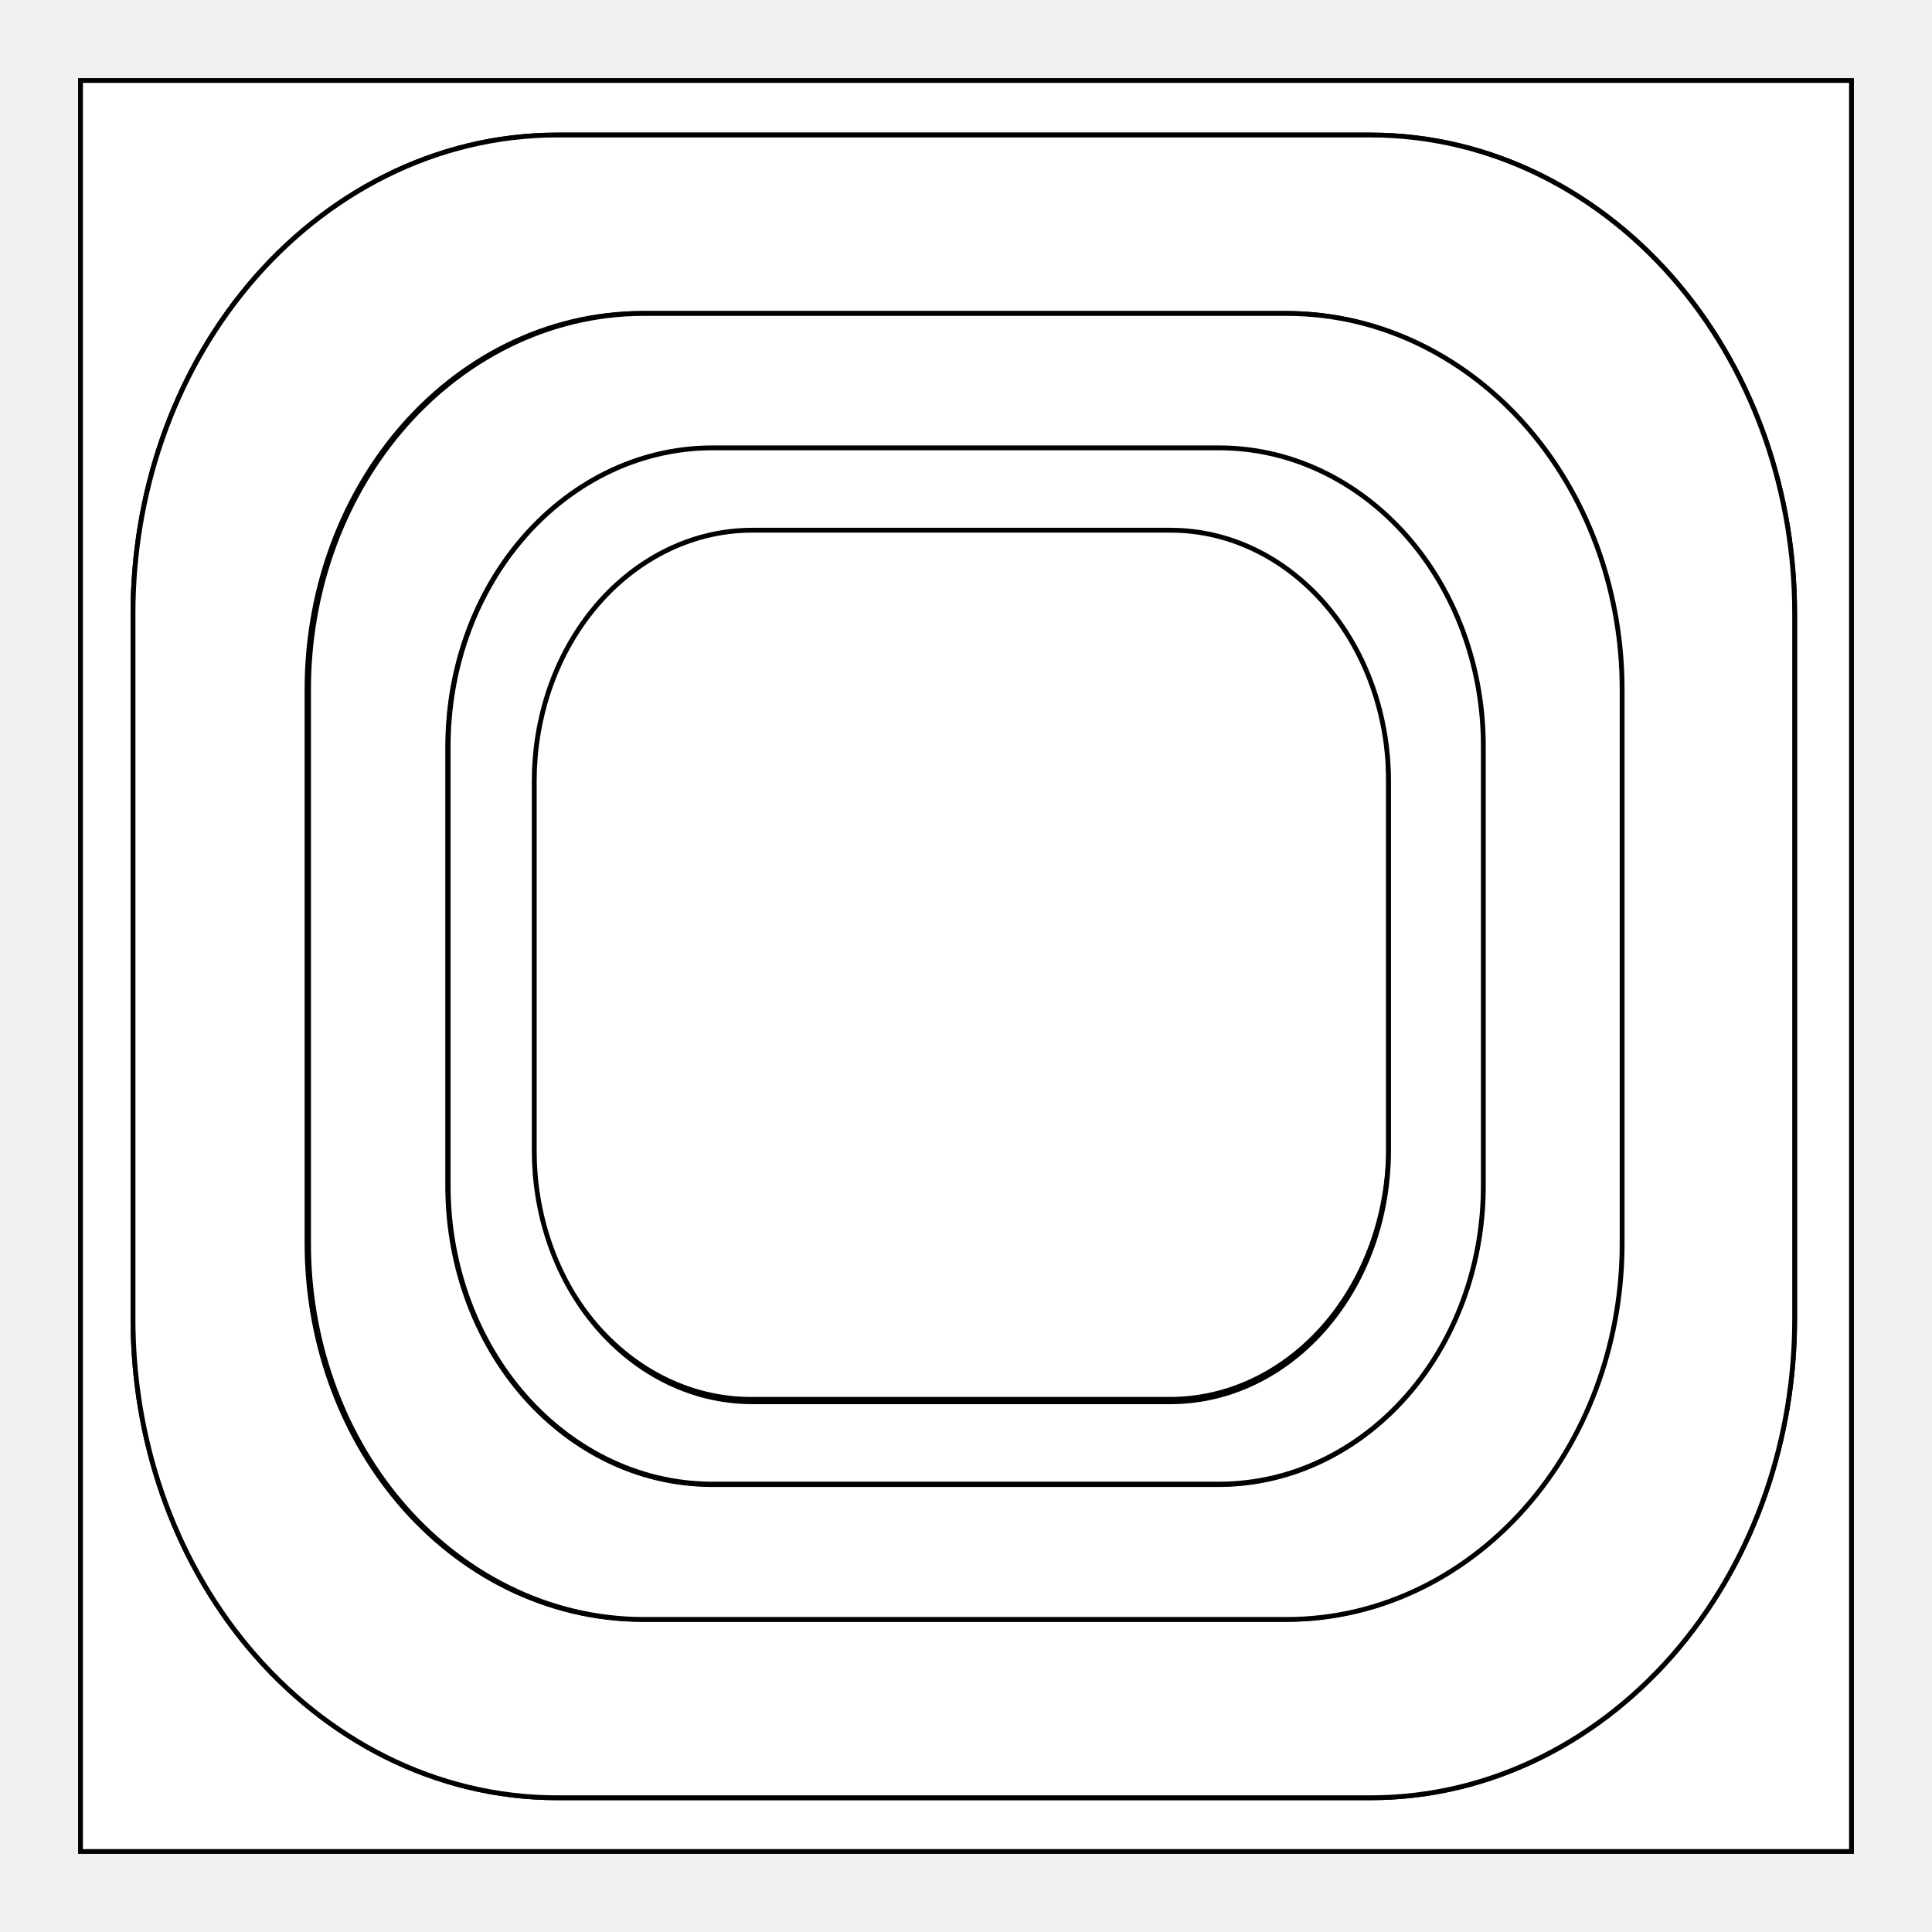
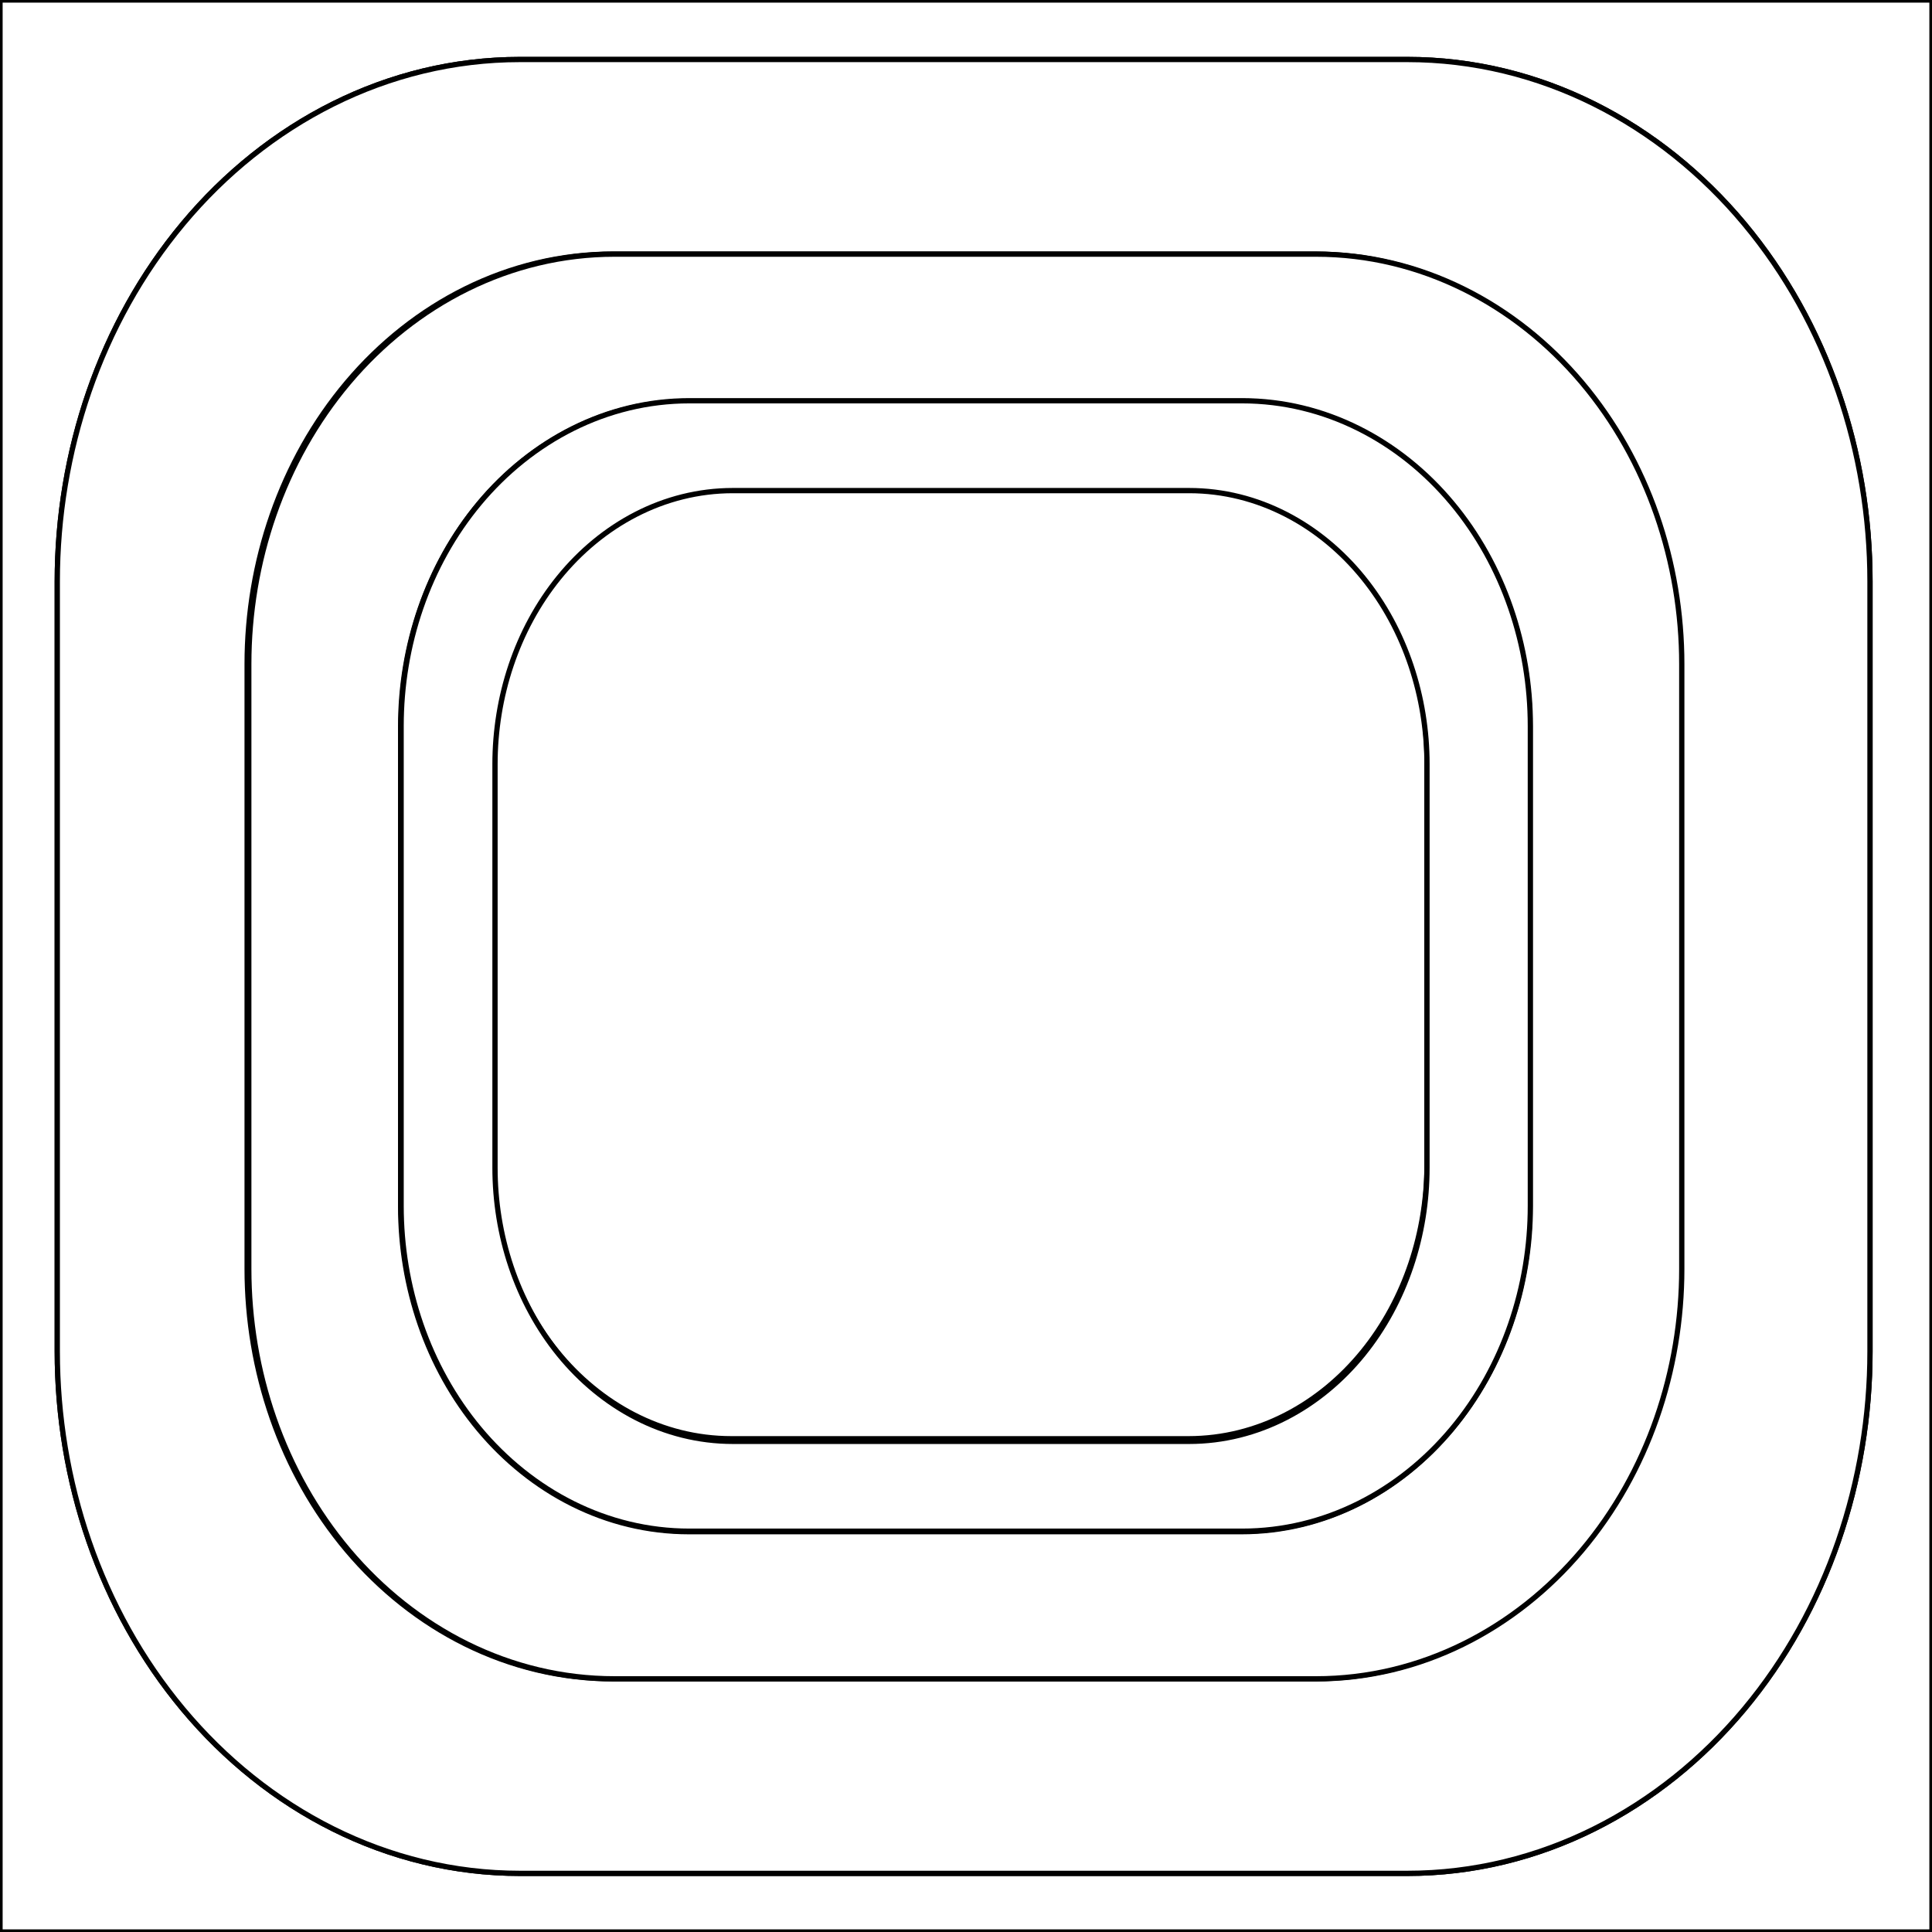
- <svg xmlns="http://www.w3.org/2000/svg" version="1.1" id="t1" x="0px" y="0px" width="600px" height="600px" viewBox="0 0 600 600" enable-background="new 0 0 600 600" xml:space="preserve">
+ <svg xmlns="http://www.w3.org/2000/svg" version="1.1" id="t1" x="0px" y="0px" width="550px" height="550px" viewBox="0 0 550 550" enable-background="new 0 0 550 550" xml:space="preserve">
  <g>
-     <path fill="#FFFFFF" stroke="#000000" stroke-width="1.5" stroke-miterlimit="10" d="M25,25v550h550V25H25z M557.343,409.724   c0,36.656-12.092,73.448-35.854,101.891c-23.791,28.481-58.009,46.695-95.887,46.695c-84.185,0-168.369,0-252.552,0   c-37.882,0-72.104-18.218-95.896-46.702c-23.756-28.442-35.847-65.231-35.847-101.884c0-73.065,0-146.133,0-219.201   c0-36.655,12.092-73.446,35.854-101.891c23.792-28.48,58.01-46.693,95.889-46.693c84.185,0,168.368,0,252.552,0   c37.881,0,72.104,18.218,95.894,46.703c23.757,28.443,35.847,65.23,35.847,101.883C557.343,263.59,557.343,336.658,557.343,409.724   z" />
-     <path fill="#FFFFFF" stroke="#000000" stroke-width="1.5" stroke-miterlimit="10" d="M233.204,434.582c43.38,0,86.76,0,130.14,0   c19.789,0,37.473-9.818,49.636-24.807c12.148-14.972,18.25-34.205,18.25-53.254c0-38.386,0-76.77,0-115.155   c0-19.049-6.103-38.284-18.253-53.255c-12.163-14.988-29.845-24.804-49.633-24.804c-43.38,0-86.76,0-130.14,0   c-19.788,0-37.472,9.817-49.636,24.807c-12.148,14.97-18.25,34.204-18.25,53.252c0,38.386,0,76.771,0,115.155   c0,19.05,6.104,38.285,18.252,53.256C195.733,424.766,213.417,434.582,233.204,434.582z" />
-     <path fill="#FFFFFF" stroke="#000000" stroke-width="1.5" stroke-miterlimit="10" d="M521.496,88.641   c-23.791-28.485-58.013-46.703-95.894-46.703c-84.185,0-168.369,0-252.552,0c-37.878,0-72.097,18.213-95.889,46.694   c-23.761,28.444-35.854,65.236-35.854,101.89c0,73.067,0,146.135,0,219.201c0,36.652,12.091,73.44,35.847,101.884   c23.792,28.485,58.013,46.702,95.896,46.702c84.185,0,168.368,0,252.552,0c37.878,0,72.097-18.213,95.887-46.695   c23.762-28.442,35.854-65.235,35.854-101.891c0-73.065,0-146.133,0-219.201C557.343,153.871,545.253,117.083,521.496,88.641z    M503.301,386.209c0,28.896-9.628,57.839-28.456,80.163c-18.855,22.356-45.882,36.543-75.692,36.543c-66.552,0-133.103,0-199.652,0   c-29.813,0-56.841-14.189-75.696-36.548c-18.827-22.323-28.453-51.265-28.453-80.158c0-57.392,0-114.781,0-172.17   c0-28.896,9.626-57.839,28.457-80.163c18.855-22.356,45.881-36.543,75.692-36.543c66.551,0,133.102,0,199.652,0   c29.812,0,56.841,14.188,75.695,36.548c18.826,22.324,28.452,51.265,28.452,80.158   C503.301,271.428,503.301,328.817,503.301,386.209z" />
-     <path fill="#FFFFFF" stroke="#000000" stroke-width="1.5" stroke-miterlimit="10" d="M475.313,133.894   c-18.855-22.36-45.883-36.548-75.694-36.548c-66.552,0-133.103,0-199.652,0c-29.812,0-56.837,14.187-75.692,36.543   c-18.83,22.325-28.456,51.267-28.456,80.164c0,57.389,0,114.779,0,172.17c0,28.895,9.625,57.835,28.452,80.157   c18.855,22.359,45.883,36.549,75.696,36.549c66.551,0,133.102,0,199.652,0c29.81,0,56.836-14.187,75.691-36.544   c18.828-22.324,28.456-51.265,28.456-80.162c0-57.391,0-114.781,0-172.17C503.766,185.158,494.14,156.217,475.313,133.894z    M460.531,368.442c0,22.839-7.53,45.766-22.331,63.495c-14.818,17.749-36.138,29.105-59.741,29.105c-52.444,0-104.889,0-157.333,0   c-23.606,0-44.927-11.358-59.746-29.11c-14.797-17.729-22.327-40.654-22.327-63.49c0-45.538,0-91.074,0-136.61   c0-22.839,7.531-45.767,22.331-63.494c14.819-17.75,36.138-29.108,59.742-29.108c52.444,0,104.889,0,157.333,0   c23.605,0,44.928,11.36,59.745,29.113c14.798,17.727,22.327,40.651,22.327,63.489C460.531,277.369,460.531,322.904,460.531,368.442   z" />
-     <path fill="#FFFFFF" stroke="#000000" stroke-width="1.5" stroke-miterlimit="10" d="M438.336,168.2   c-14.818-17.753-36.139-29.113-59.744-29.113c-52.446,0-104.89,0-157.334,0c-23.604,0-44.922,11.357-59.741,29.107   c-14.801,17.728-22.331,40.655-22.331,63.495c0,45.537,0,91.075,0,136.612c0,22.837,7.529,45.761,22.327,63.488   c14.819,17.753,36.139,29.112,59.745,29.112c52.444,0,104.89,0,157.334,0c23.604,0,44.923-11.357,59.741-29.108   c14.8-17.727,22.329-40.653,22.329-63.492c0-45.537,0-91.075,0-136.612C460.662,208.851,453.134,185.926,438.336,168.2z    M431.23,357.441c0,19.007-6.088,38.196-18.209,53.135c-12.136,14.954-29.78,24.749-49.524,24.749c-43.282,0-86.565,0-129.847,0   c-19.743,0-37.386-9.793-49.523-24.747c-12.122-14.938-18.21-34.13-18.21-53.137c0-38.299,0-76.598,0-114.897   c0-19.004,6.088-38.194,18.208-53.132c12.137-14.957,29.781-24.751,49.525-24.751c43.283,0,86.564,0,129.847,0   c19.743,0,37.386,9.793,49.521,24.748c12.122,14.938,18.212,34.13,18.212,53.135C431.23,280.844,431.23,319.143,431.23,357.441z" />
+     <path fill="#FFFFFF" stroke="#000000" stroke-width="1.5" stroke-miterlimit="10" d="M0,0v550h550V0H0z M532.343,384.725   c0,36.655-12.092,73.447-35.854,101.893c-23.791,28.479-58.009,46.692-95.89,46.692c-84.185,0-168.369,0-252.552,0   c-37.882,0-72.104-18.218-95.896-46.699c-23.756-28.442-35.847-65.231-35.847-101.886c0-73.063,0-146.134,0-219.202   c0-36.655,12.092-73.446,35.854-101.891c23.792-28.48,58.01-46.693,95.889-46.693c84.185,0,168.368,0,252.552,0   c37.884,0,72.104,18.218,95.896,46.703c23.757,28.443,35.847,65.23,35.847,101.883C532.343,238.59,532.343,311.658,532.343,384.725   z" />
+     <path fill="#FFFFFF" stroke="#000000" stroke-width="1.5" stroke-miterlimit="10" d="M208.204,409.582c43.38,0,86.76,0,130.14,0   c19.789,0,37.476-9.818,49.639-24.807c12.146-14.975,18.249-34.205,18.249-53.254c0-38.389,0-76.771,0-115.155   c0-19.049-6.104-38.284-18.255-53.255c-12.16-14.988-29.845-24.804-49.633-24.804c-43.38,0-86.76,0-130.14,0   c-19.788,0-37.472,9.817-49.636,24.807c-12.148,14.97-18.25,34.204-18.25,53.252c0,38.386,0,76.771,0,115.155   c0,19.049,6.104,38.285,18.252,53.256C170.733,399.766,188.417,409.582,208.204,409.582z" />
+     <path fill="#FFFFFF" stroke="#000000" stroke-width="1.5" stroke-miterlimit="10" d="M496.496,63.641   c-23.791-28.485-58.013-46.703-95.896-46.703c-84.185,0-168.369,0-252.552,0c-37.878,0-72.097,18.213-95.889,46.694   c-23.761,28.444-35.854,65.236-35.854,101.89c0,73.067,0,146.135,0,219.201c0,36.652,12.091,73.44,35.847,101.887   c23.792,28.482,58.013,46.699,95.896,46.699c84.185,0,168.368,0,252.552,0c37.881,0,72.1-18.213,95.89-46.692   c23.762-28.442,35.854-65.235,35.854-101.894c0-73.063,0-146.133,0-219.201C532.343,128.871,520.253,92.083,496.496,63.641z    M478.301,361.209c0,28.896-9.628,57.839-28.456,80.163c-18.854,22.354-45.882,36.543-75.689,36.543c-66.555,0-133.104,0-199.652,0   c-29.813,0-56.841-14.189-75.696-36.548C79.98,419.044,70.354,390.1,70.354,361.209c0-57.393,0-114.781,0-172.17   c0-28.896,9.626-57.839,28.457-80.163c18.855-22.356,45.881-36.543,75.692-36.543c66.551,0,133.104,0,199.652,0   c29.812,0,56.841,14.188,75.692,36.548c18.826,22.324,28.452,51.265,28.452,80.158   C478.301,246.428,478.301,303.816,478.301,361.209z" />
+     <path fill="#FFFFFF" stroke="#000000" stroke-width="1.5" stroke-miterlimit="10" d="M450.313,108.894   c-18.854-22.36-45.883-36.548-75.691-36.548c-66.552,0-133.103,0-199.652,0c-29.812,0-56.837,14.187-75.692,36.543   c-18.83,22.325-28.456,51.267-28.456,80.164c0,57.389,0,114.779,0,172.17c0,28.896,9.625,57.835,28.452,80.157   c18.855,22.359,45.883,36.549,75.696,36.549c66.551,0,133.104,0,199.652,0c29.81,0,56.836-14.187,75.688-36.544   c18.828-22.324,28.456-51.265,28.456-80.162c0-57.391,0-114.781,0-172.167C478.766,160.158,469.14,131.217,450.313,108.894z    M435.531,343.441c0,22.84-7.53,45.767-22.331,63.493c-14.818,17.749-36.138,29.105-59.741,29.105c-52.443,0-104.889,0-157.333,0   c-23.606,0-44.927-11.358-59.746-29.11c-14.797-17.729-22.327-40.652-22.327-63.488c0-45.537,0-91.073,0-136.609   c0-22.839,7.531-45.767,22.331-63.494c14.819-17.75,36.138-29.108,59.742-29.108c52.444,0,104.89,0,157.333,0   c23.605,0,44.928,11.36,59.745,29.113c14.798,17.728,22.327,40.651,22.327,63.489C435.531,252.369,435.531,297.904,435.531,343.441   z" />
+     <path fill="#FFFFFF" stroke="#000000" stroke-width="1.5" stroke-miterlimit="10" d="M413.336,143.2   c-14.818-17.753-36.139-29.113-59.744-29.113c-52.443,0-104.89,0-157.334,0c-23.604,0-44.922,11.357-59.741,29.107   c-14.801,17.728-22.331,40.655-22.331,63.495c0,45.538,0,91.075,0,136.612c0,22.838,7.529,45.762,22.327,63.488   c14.819,17.753,36.139,29.112,59.745,29.112c52.444,0,104.893,0,157.334,0c23.604,0,44.923-11.357,59.741-29.108   c14.8-17.727,22.329-40.652,22.329-63.492c0-45.537,0-91.074,0-136.612C435.662,183.851,428.134,160.926,413.336,143.2z    M406.23,332.441c0,19.007-6.091,38.195-18.209,53.135c-12.139,14.954-29.78,24.749-49.524,24.749c-43.282,0-86.565,0-129.847,0   c-19.743,0-37.386-9.793-49.523-24.747c-12.122-14.938-18.21-34.13-18.21-53.137c0-38.299,0-76.601,0-114.897   c0-19.004,6.088-38.194,18.208-53.132c12.137-14.957,29.781-24.751,49.525-24.751c43.284,0,86.564,0,129.847,0   c19.743,0,37.386,9.793,49.521,24.748c12.122,14.938,18.215,34.13,18.215,53.135C406.23,255.844,406.23,294.143,406.23,332.441z" />
  </g>
</svg>
